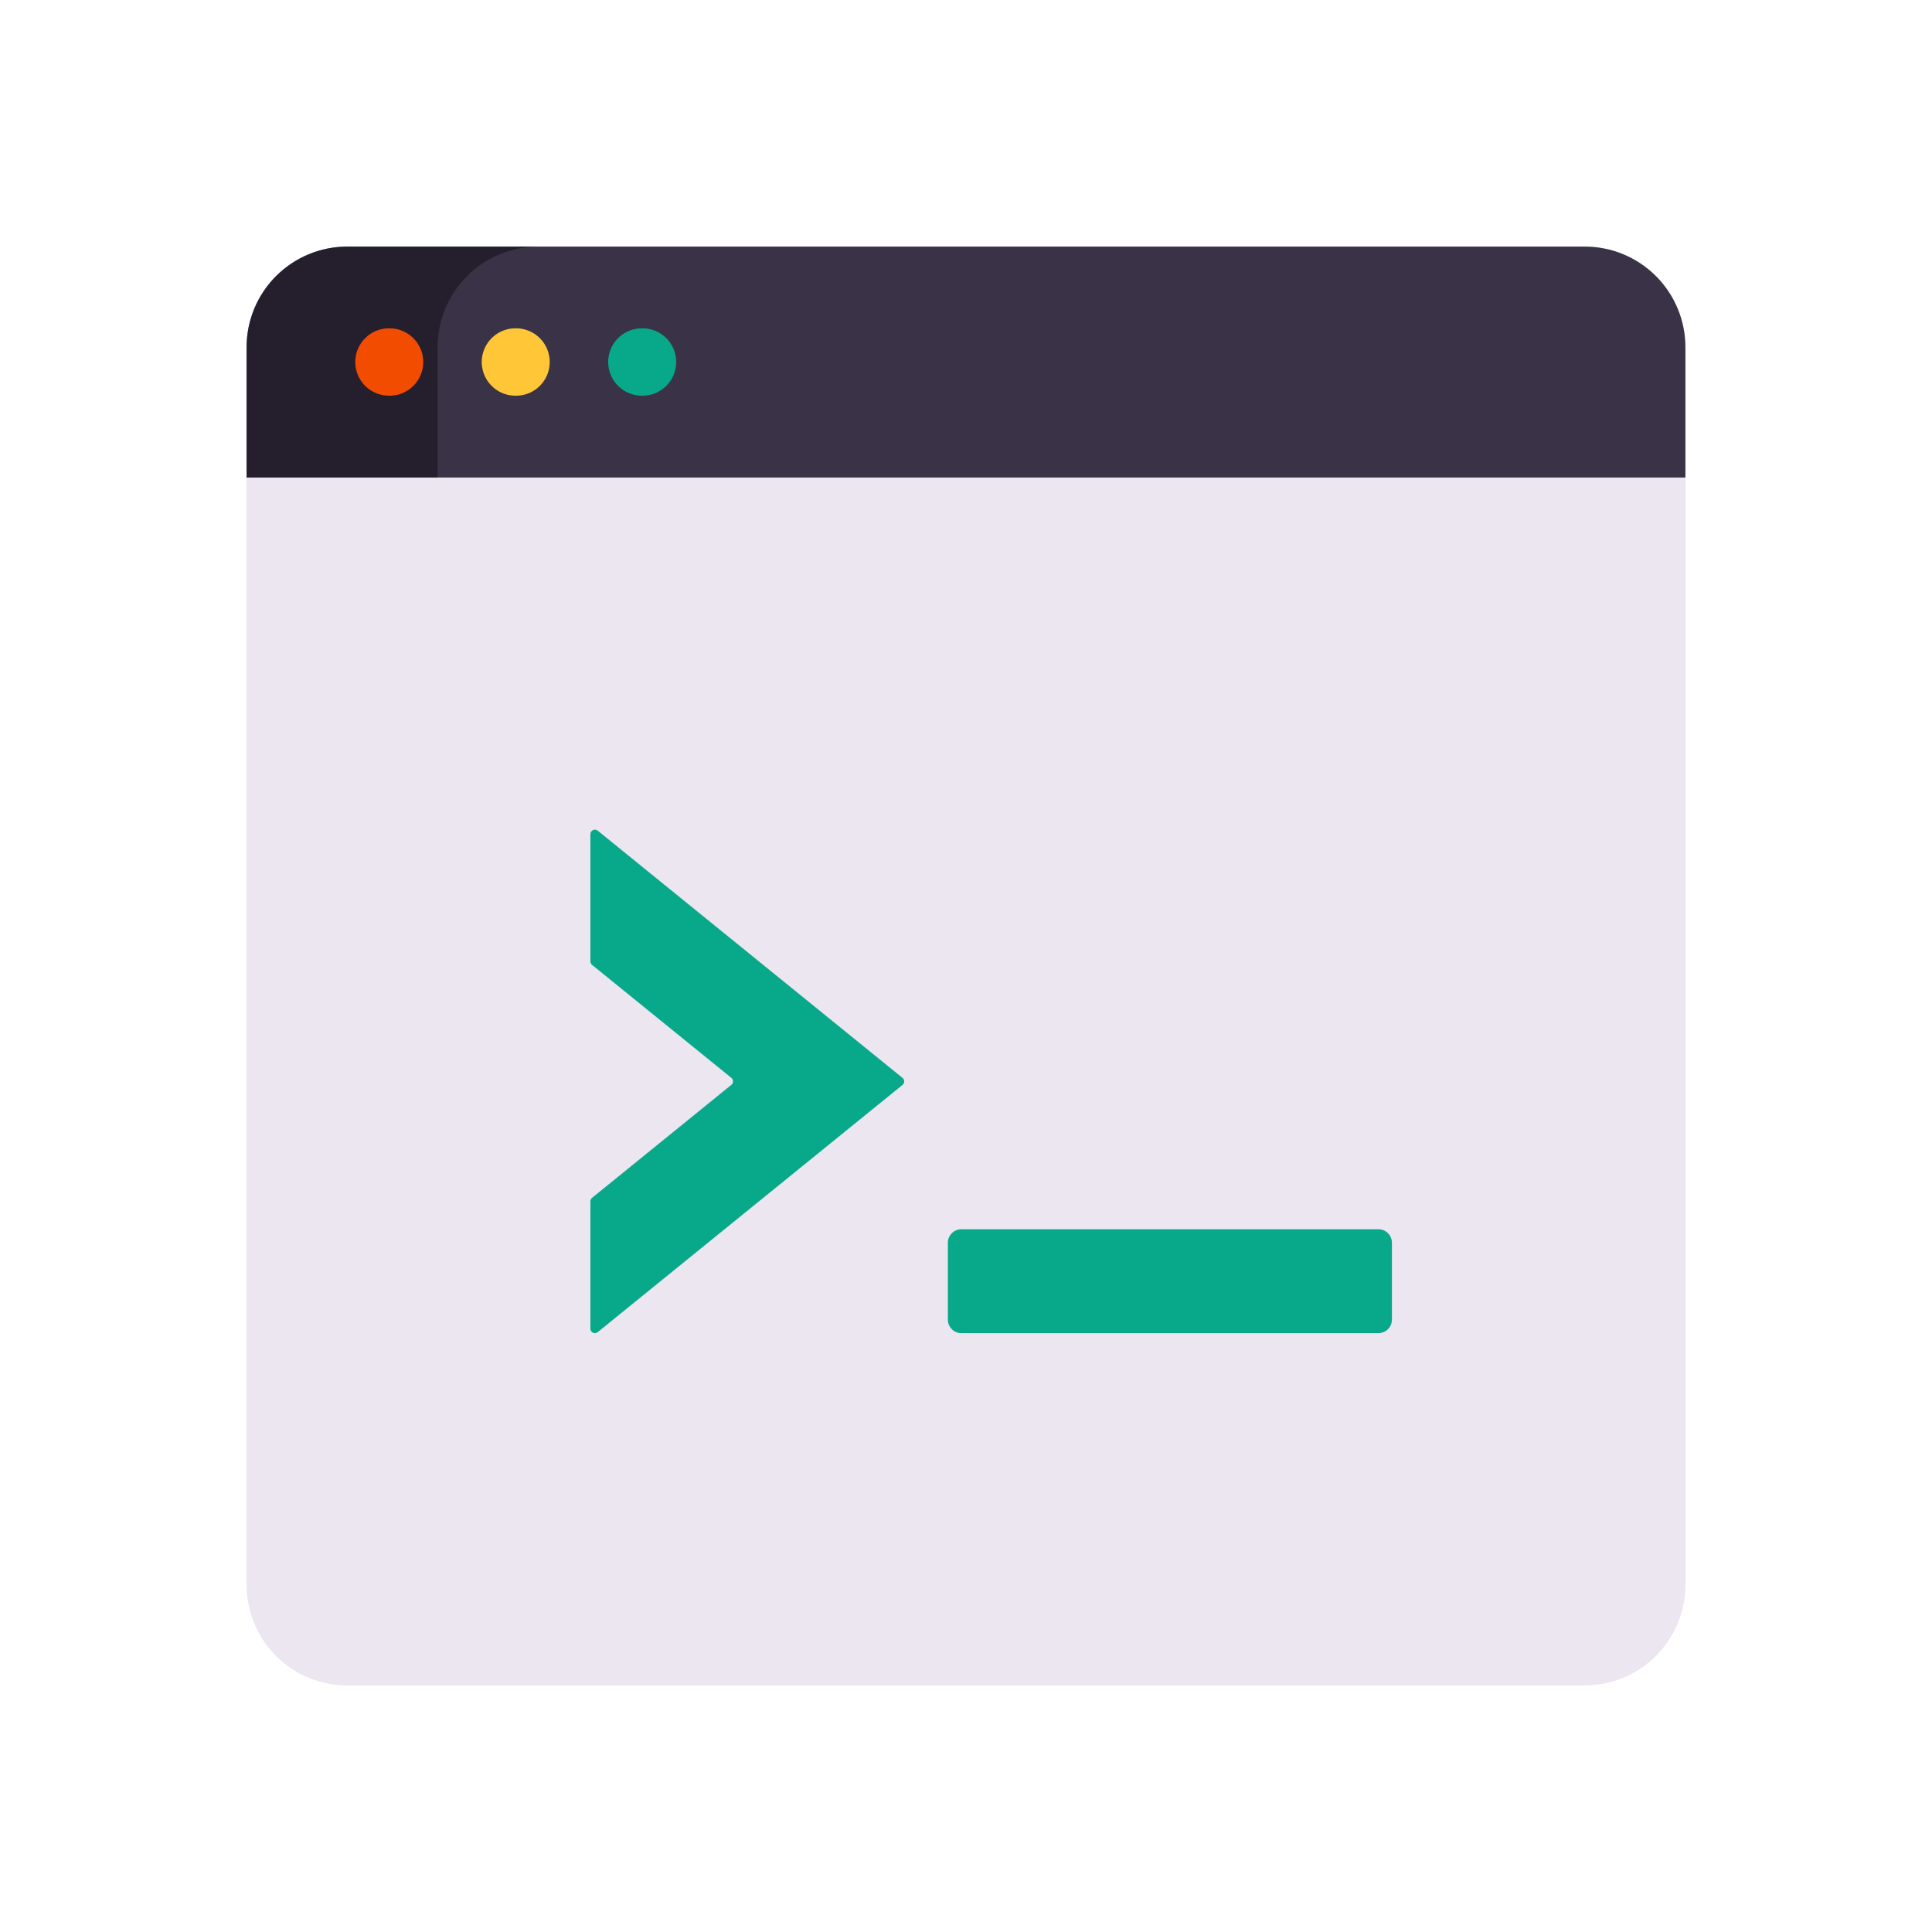
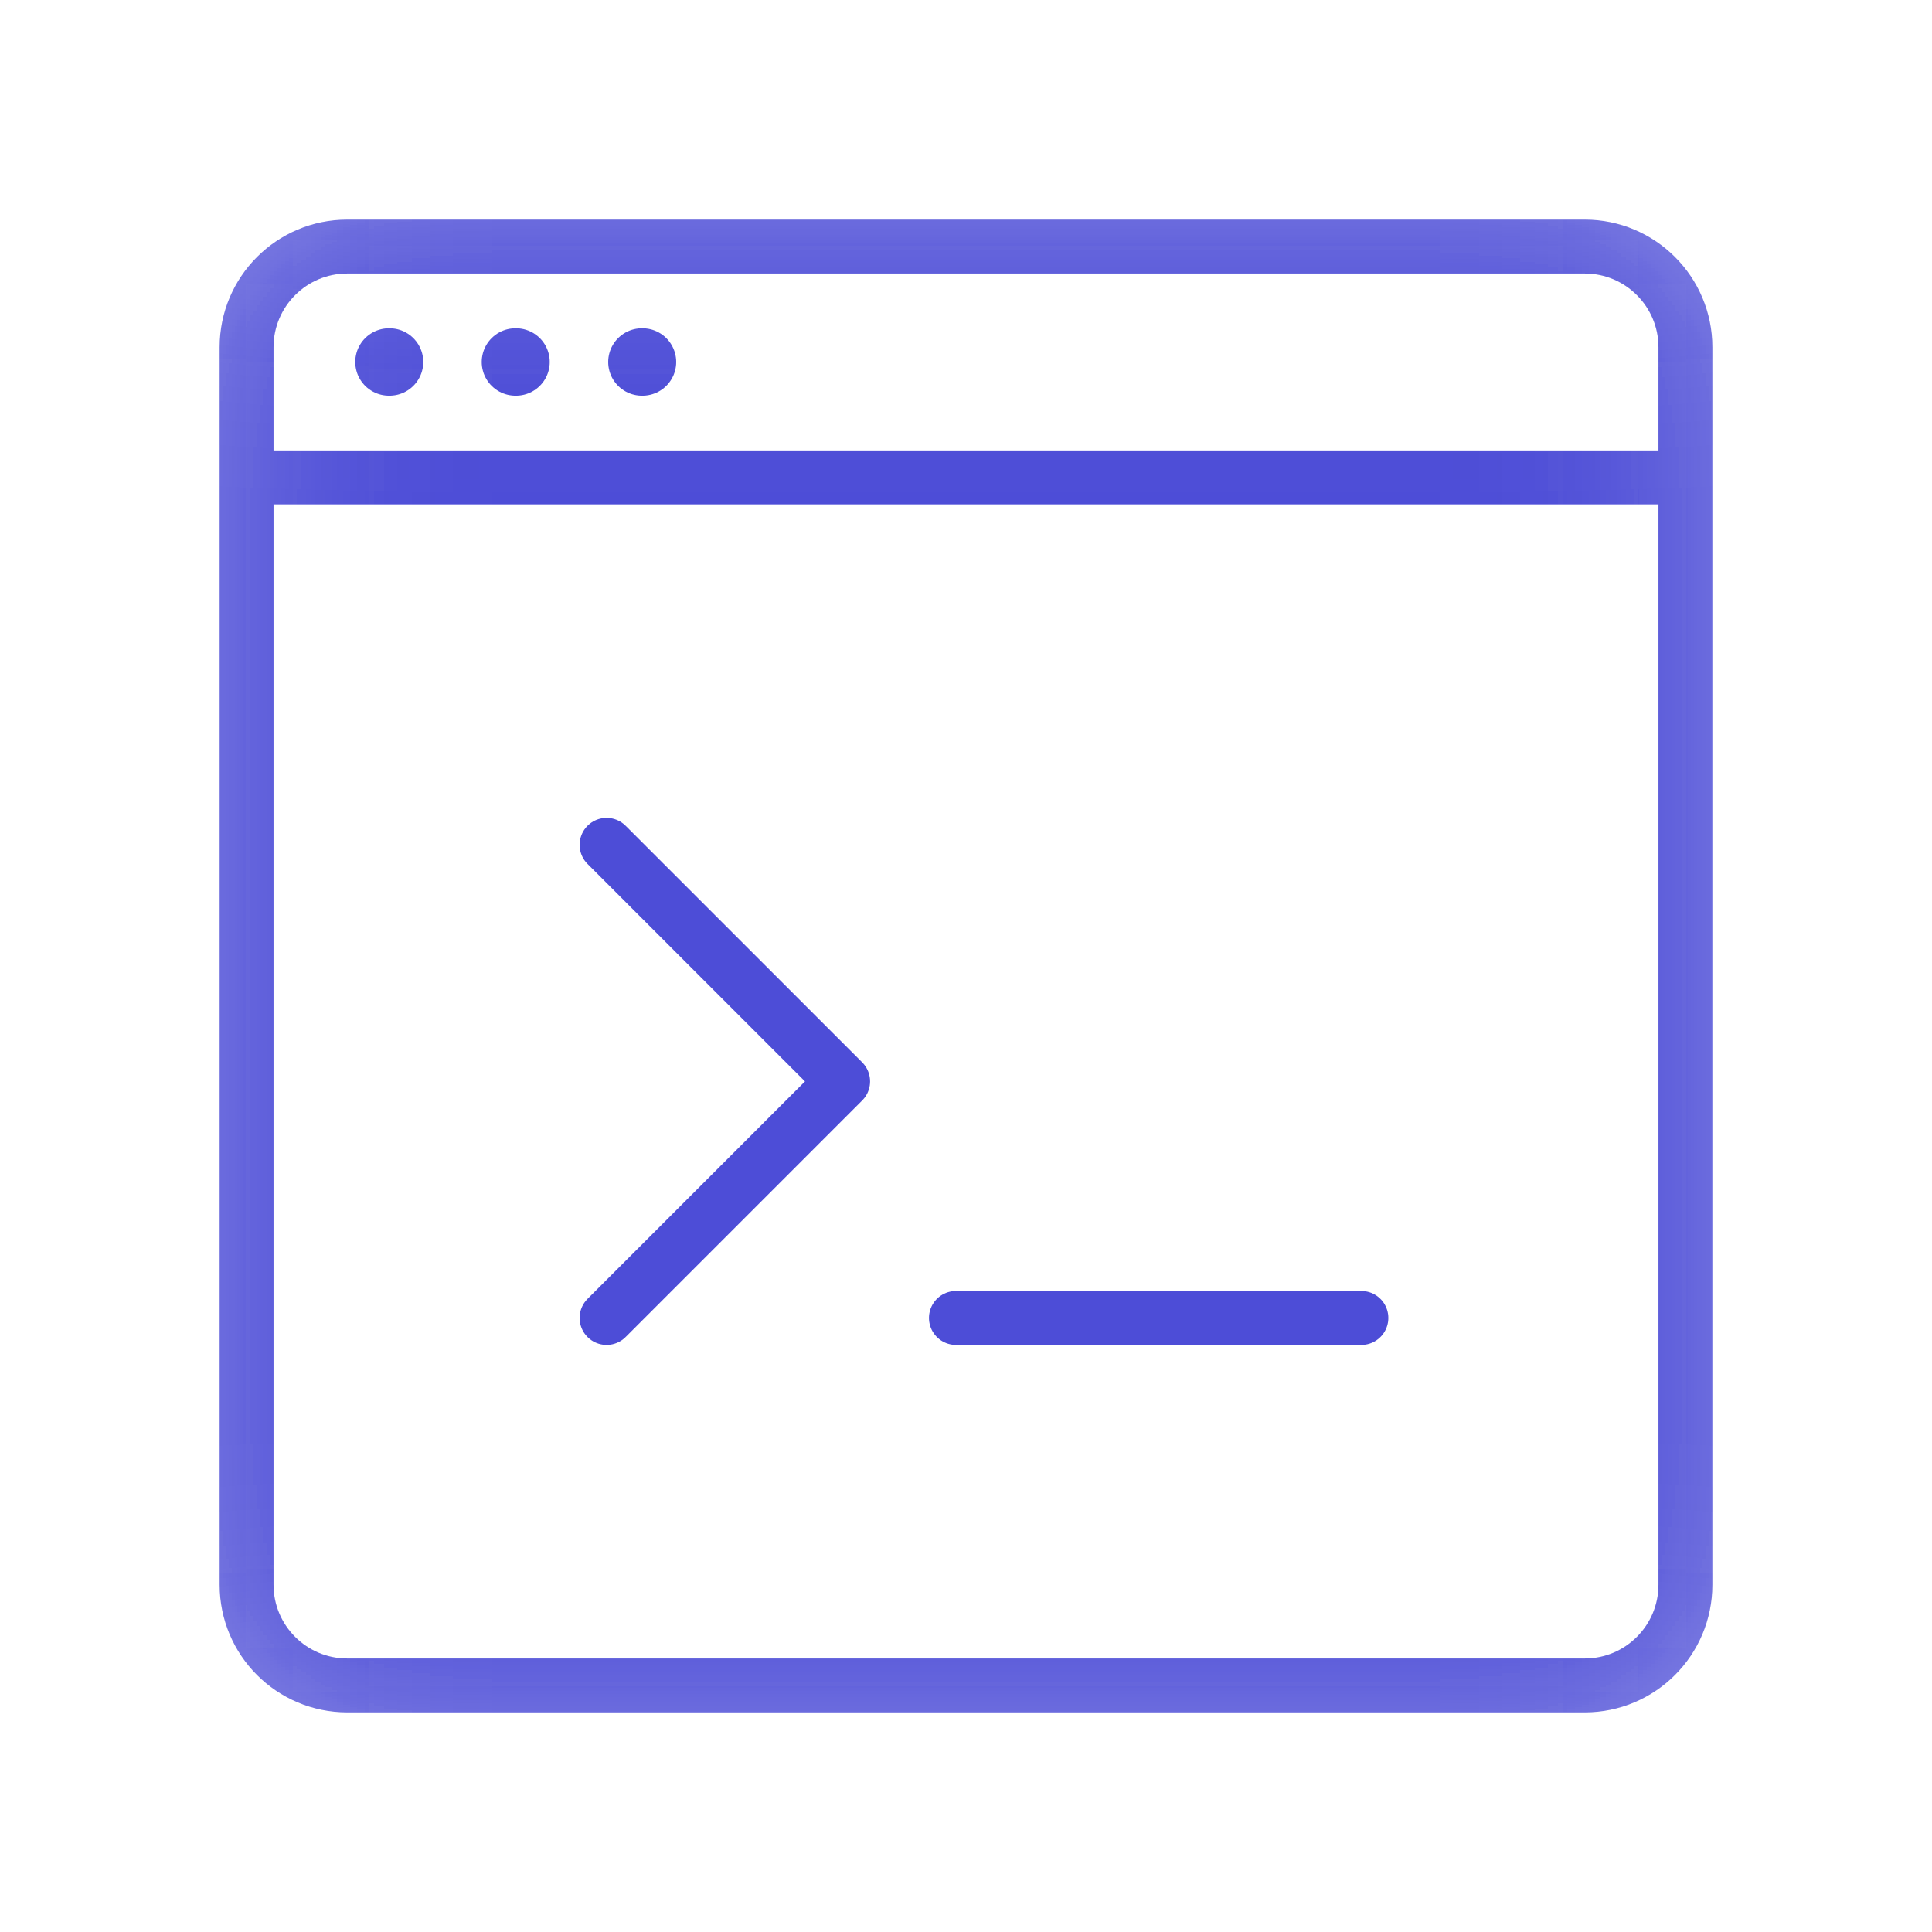
- <svg xmlns="http://www.w3.org/2000/svg" width="430" height="430" viewBox="0 0 430 430" fill="none">
-   <path d="M352.71 54.88H77.29C64.913 54.88 54.88 64.913 54.88 77.29V352.71C54.88 365.087 64.913 375.12 77.29 375.12H352.71C365.087 375.12 375.12 365.087 375.12 352.71V77.29C375.12 64.913 365.087 54.88 352.71 54.88Z" fill="#EBE6EF" />
-   <path d="M210.966 276.594C210.966 274.937 212.309 273.594 213.966 273.594H306.794C308.451 273.594 309.794 274.937 309.794 276.594V293.714C309.794 295.371 308.451 296.714 306.794 296.714H213.966C212.309 296.714 210.966 295.371 210.966 293.714V276.594Z" fill="#08A88A" />
-   <path d="M131.401 185.64V213.97C131.401 214.27 131.541 214.56 131.771 214.75L162.781 239.9C163.271 240.3 163.271 241.05 162.781 241.45L131.771 266.6C131.541 266.79 131.401 267.08 131.401 267.38V295.71C131.401 296.55 132.381 297.02 133.031 296.49L200.881 241.46C201.371 241.06 201.371 240.31 200.881 239.91L133.031 184.88C132.381 184.35 131.401 184.82 131.401 185.66V185.64Z" fill="#08A88A" />
-   <path d="M352.71 54.88H77.29C71.347 54.88 65.646 57.241 61.444 61.444C57.241 65.646 54.88 71.347 54.88 77.29V106.29H375.12V77.29C375.12 71.347 372.759 65.646 368.556 61.444C364.354 57.241 358.654 54.88 352.71 54.88Z" fill="#3A3347" />
-   <g style="mix-blend-mode:multiply" opacity="0.5">
-     <path d="M97.4 77.29C97.4 71.347 99.761 65.646 103.964 61.444C108.166 57.241 113.866 54.88 119.81 54.88H77.29C71.347 54.88 65.646 57.241 61.444 61.444C57.241 65.646 54.88 71.347 54.88 77.29V106.29H97.4V77.29Z" fill="#3A3347" />
+ <svg xmlns="http://www.w3.org/2000/svg" xmlns:xlink="http://www.w3.org/1999/xlink" width="430" height="430" style="width:100%;height:100%;transform:translate3d(0,0,0);content-visibility:visible" viewBox="0 0 430 430">
+   <defs>
+     <clipPath id="f">
+       <path d="M0 0h430v430H0z" />
+     </clipPath>
+     <clipPath id="m">
+       <path d="M0 0h430v430H0z" />
+     </clipPath>
+     <clipPath id="d">
+       <path d="M0 0h430v430H0z" />
+     </clipPath>
+     <clipPath id="j">
+       <path d="M0 0h430v430H0z" />
+     </clipPath>
+     <clipPath id="g">
+       <path d="M0 0h430v430H0z" />
+     </clipPath>
+     <clipPath id="e">
+       <path d="M0 0h430v430H0z" />
+     </clipPath>
+     <filter id="n" width="300%" height="300%" x="-100%" y="-100%">
+       <feGaussianBlur result="filter_result_0" />
+     </filter>
+     <filter id="l" width="300%" height="300%" x="-100%" y="-100%">
+       <feGaussianBlur result="filter_result_0" stdDeviation="52.5 52.5" />
+     </filter>
+     <filter id="h" width="300%" height="300%" x="-100%" y="-100%">
+       <feGaussianBlur result="filter_result_0" />
+     </filter>
+     <mask id="o" mask-type="alpha">
+       <use xlink:href="#a" />
+     </mask>
+     <mask id="k" mask-type="alpha">
+       <use xlink:href="#b" />
+     </mask>
+     <mask id="i" mask-type="alpha">
+       <use xlink:href="#c" />
+     </mask>
+     <g id="a" fill-opacity="0" stroke-linecap="round" stroke-linejoin="round" clip-path="url(#d)" style="display:none">
+       <g style="display:none">
+         <path class="secondary" />
+         <path class="primary" />
+       </g>
+       <g style="display:none">
+         <path class="secondary" />
+         <path class="secondary" />
+       </g>
+     </g>
+     <g id="b" fill-opacity="0" stroke-linecap="round" stroke-linejoin="round" style="display:block">
+       <path stroke="#121331" stroke-width="12" d="M352.712 375.12H77.288c-12.375 0-22.407-10.033-22.407-22.408V77.288c0-12.375 10.032-22.407 22.407-22.407h275.424c12.375 0 22.407 10.032 22.407 22.407v275.424c0 12.375-10.032 22.408-22.407 22.408zm20.407-268.866H54.881" class="primary" />
+       <path stroke="#08A88A" stroke-width="15" d="M142.864 80.567H143m-56.432 0h.136m28.012 0h.136" class="secondary" />
+       <path stroke="#08A88A" stroke-width="12" d="M212.76 293.335H303m-167.996 0 52.648-52.649-52.648-52.649" class="secondary" />
+     </g>
+     <g id="c" fill-opacity="0" stroke-linecap="round" stroke-linejoin="round" clip-path="url(#e)" style="display:none">
+       <g style="display:none">
+         <path class="primary" />
+         <path class="secondary" />
+         <path class="secondary" />
+         <path class="secondary" />
+       </g>
+       <g style="display:none">
+         <path class="primary" />
+         <path class="primary" />
+         <path class="primary" />
+         <path class="primary" />
+         <path class="primary" />
+         <path class="primary" />
+         <path class="primary" />
+         <path class="primary" />
+         <path class="primary" />
+         <path class="primary" />
+         <path class="primary" />
+         <path class="secondary" />
+         <path class="secondary" />
+         <path class="secondary" />
+         <path class="secondary" />
+         <path class="primary" />
+         <path class="primary" />
+         <path class="primary" />
+         <path class="primary" />
+         <path class="primary" />
+         <path class="primary" />
+         <path class="primary" />
+         <path class="primary" />
+         <path class="primary" />
+         <path class="secondary" />
+         <path class="secondary" />
+         <path class="secondary" />
+       </g>
+     </g>
+   </defs>
+   <g clip-path="url(#f)">
+     <g clip-path="url(#g)" filter="url(#h)" mask="url(#i)" style="display:none">
+       <g class="design">
+         <path class="primary" />
+       </g>
+       <g class="design">
+         <path class="secondary" />
+       </g>
+     </g>
+     <g clip-path="url(#j)" mask="url(#k)" style="display:block">
+       <g filter="url(#l)" transform="rotate(-94 238.762 -16.565) scale(2.4)">
+         <g class="design">
+           <path fill="#4E4ED7" d="M0-250c137.975 0 250 112.025 250 250S137.975 250 0 250-250 137.975-250 0-137.975-250 0-250z" class="primary" />
+         </g>
+         <g class="design">
+           <path fill="#4E4ED7" d="M113.242-295.384c97.478 0 176.5 79.022 176.5 176.5s-79.022 176.5-176.5 176.5c-43.948 0-74.396-34.057-105.29-60.631-37.631-32.369-71.21-62.338-71.21-115.869 0-97.478 79.022-176.5 176.5-176.5z" class="secondary" />
+         </g>
+       </g>
+     </g>
+     <g clip-path="url(#m)" filter="url(#n)" mask="url(#o)" style="display:none">
+       <g class="design">
+         <path class="primary" />
+       </g>
+       <g class="design">
+         <path class="secondary" />
+       </g>
+     </g>
  </g>
-   <path d="M142.86 80.57H143" stroke="#08A88A" stroke-width="15" stroke-linecap="round" stroke-linejoin="round" />
-   <path d="M86.57 80.57H86.7" stroke="#F24C00" stroke-width="15" stroke-linecap="round" stroke-linejoin="round" />
-   <path d="M114.72 80.57H114.85" stroke="#FFC738" stroke-width="15" stroke-linecap="round" stroke-linejoin="round" />
</svg>
